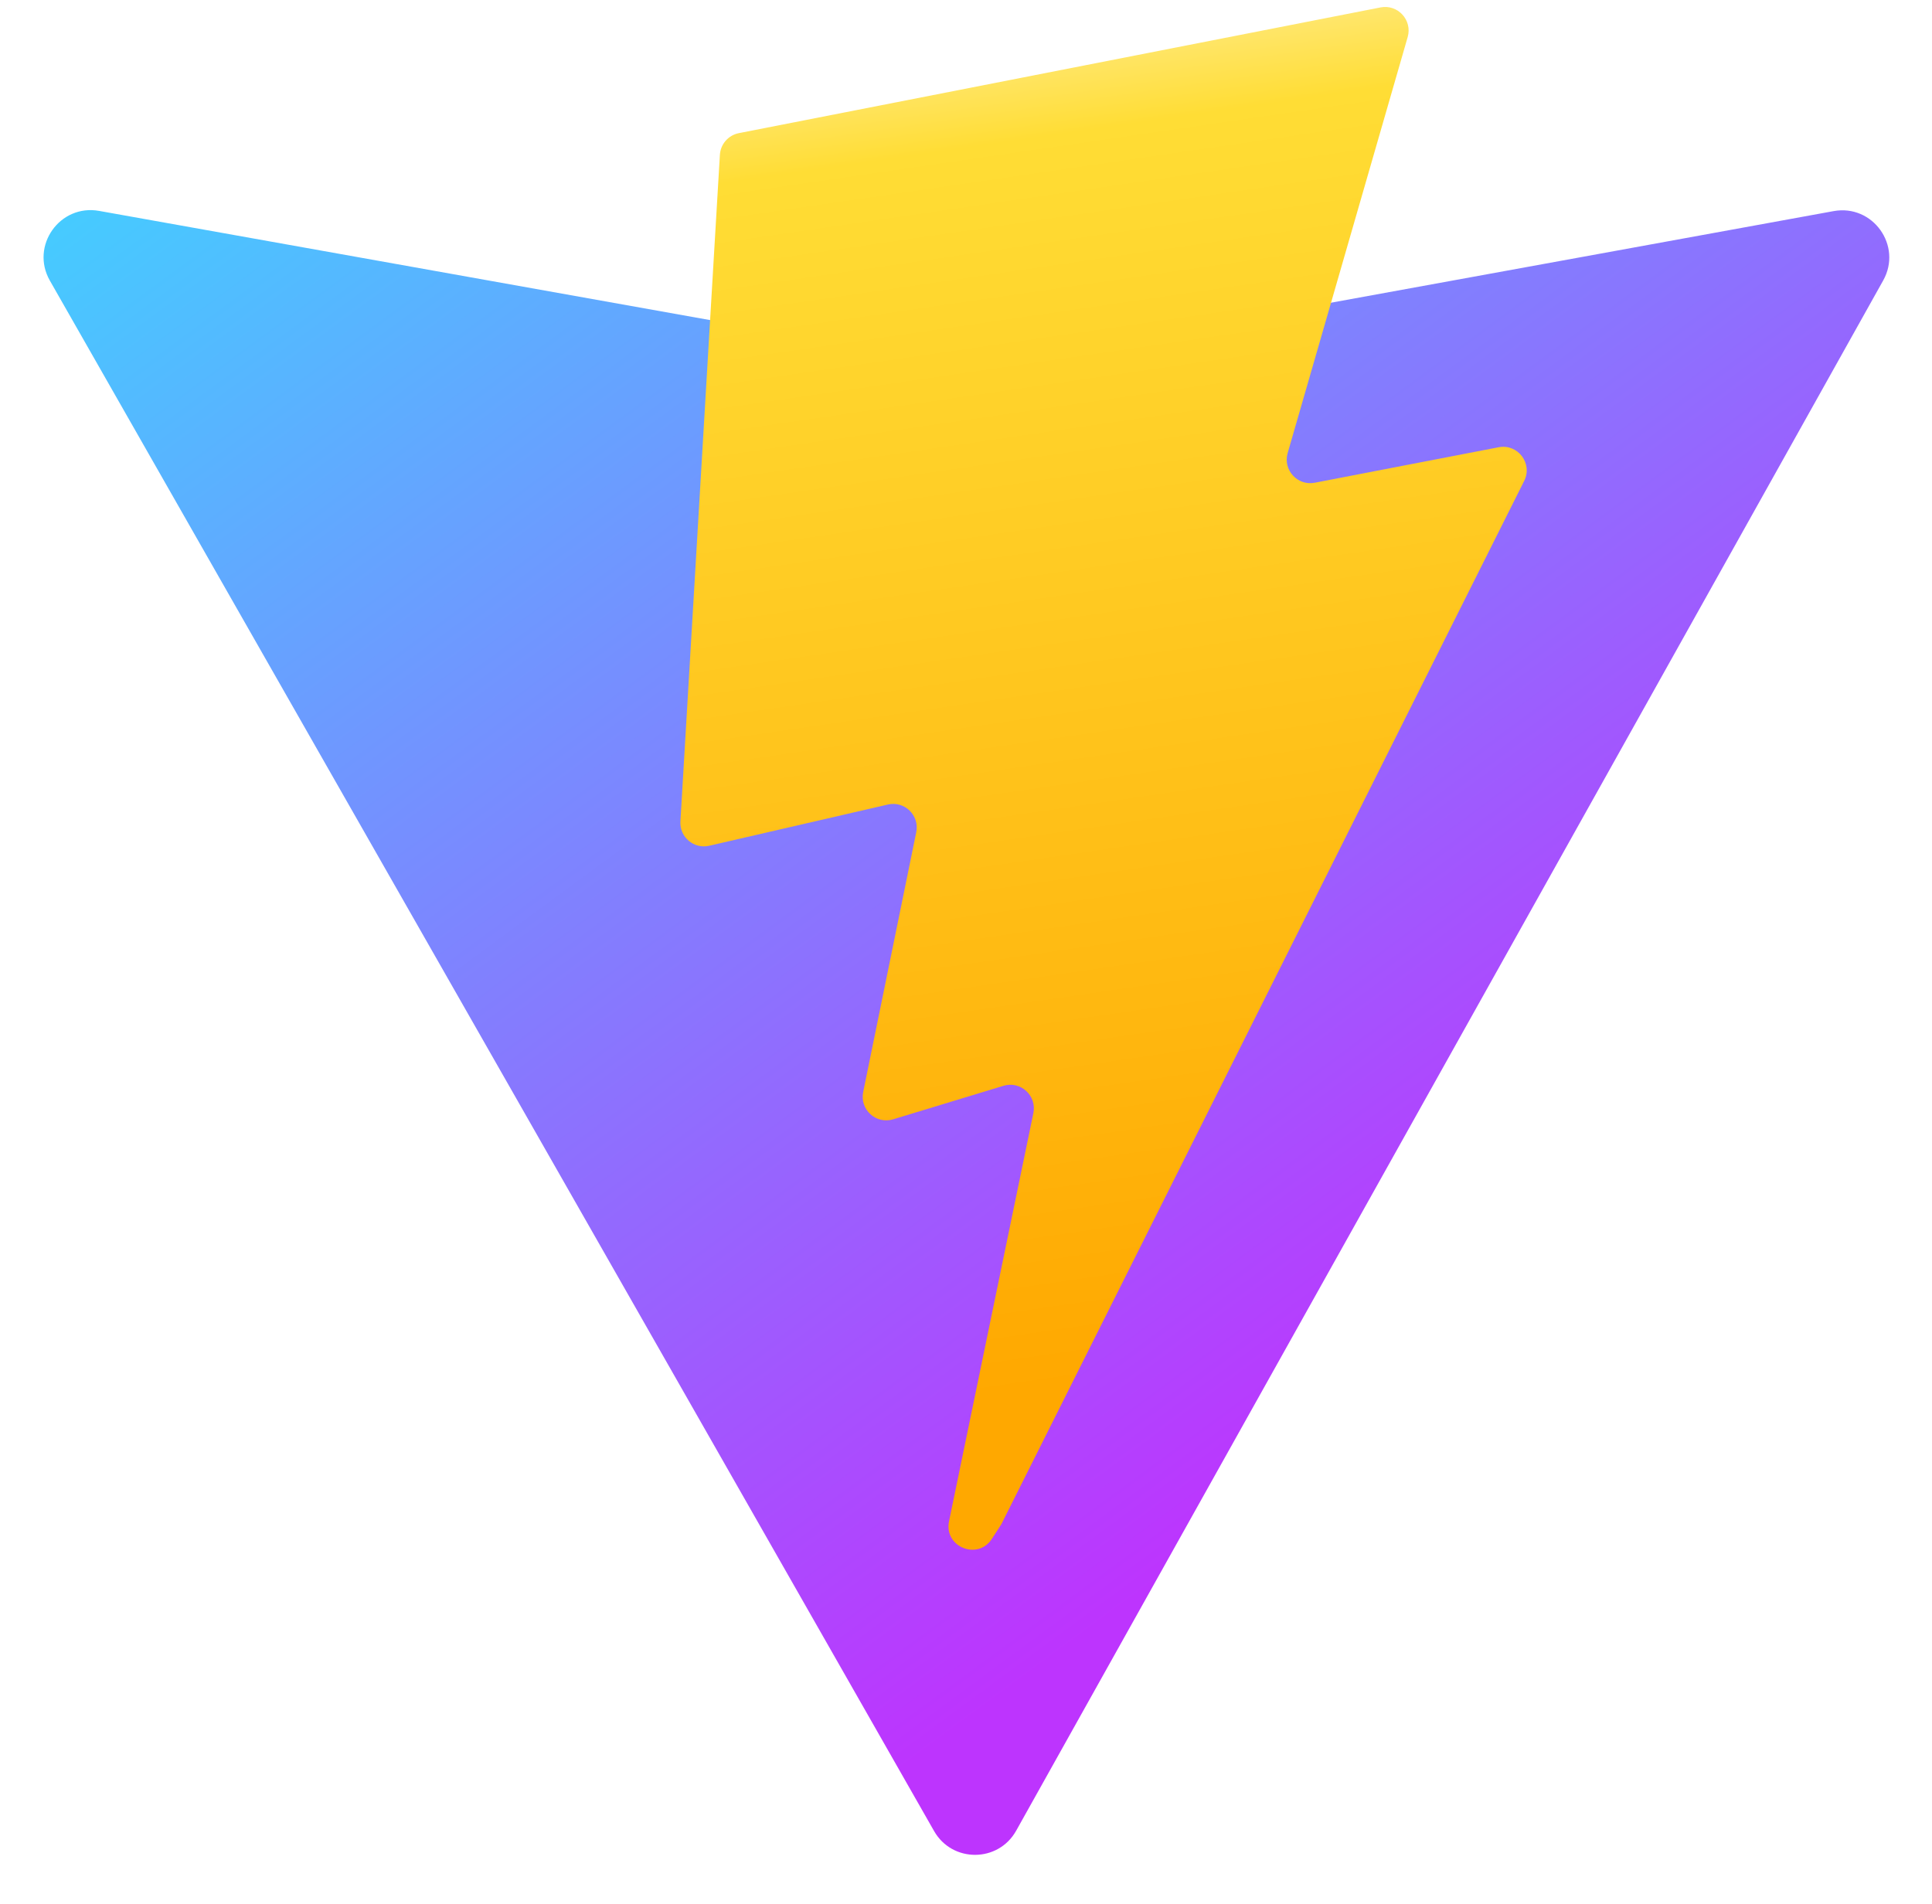
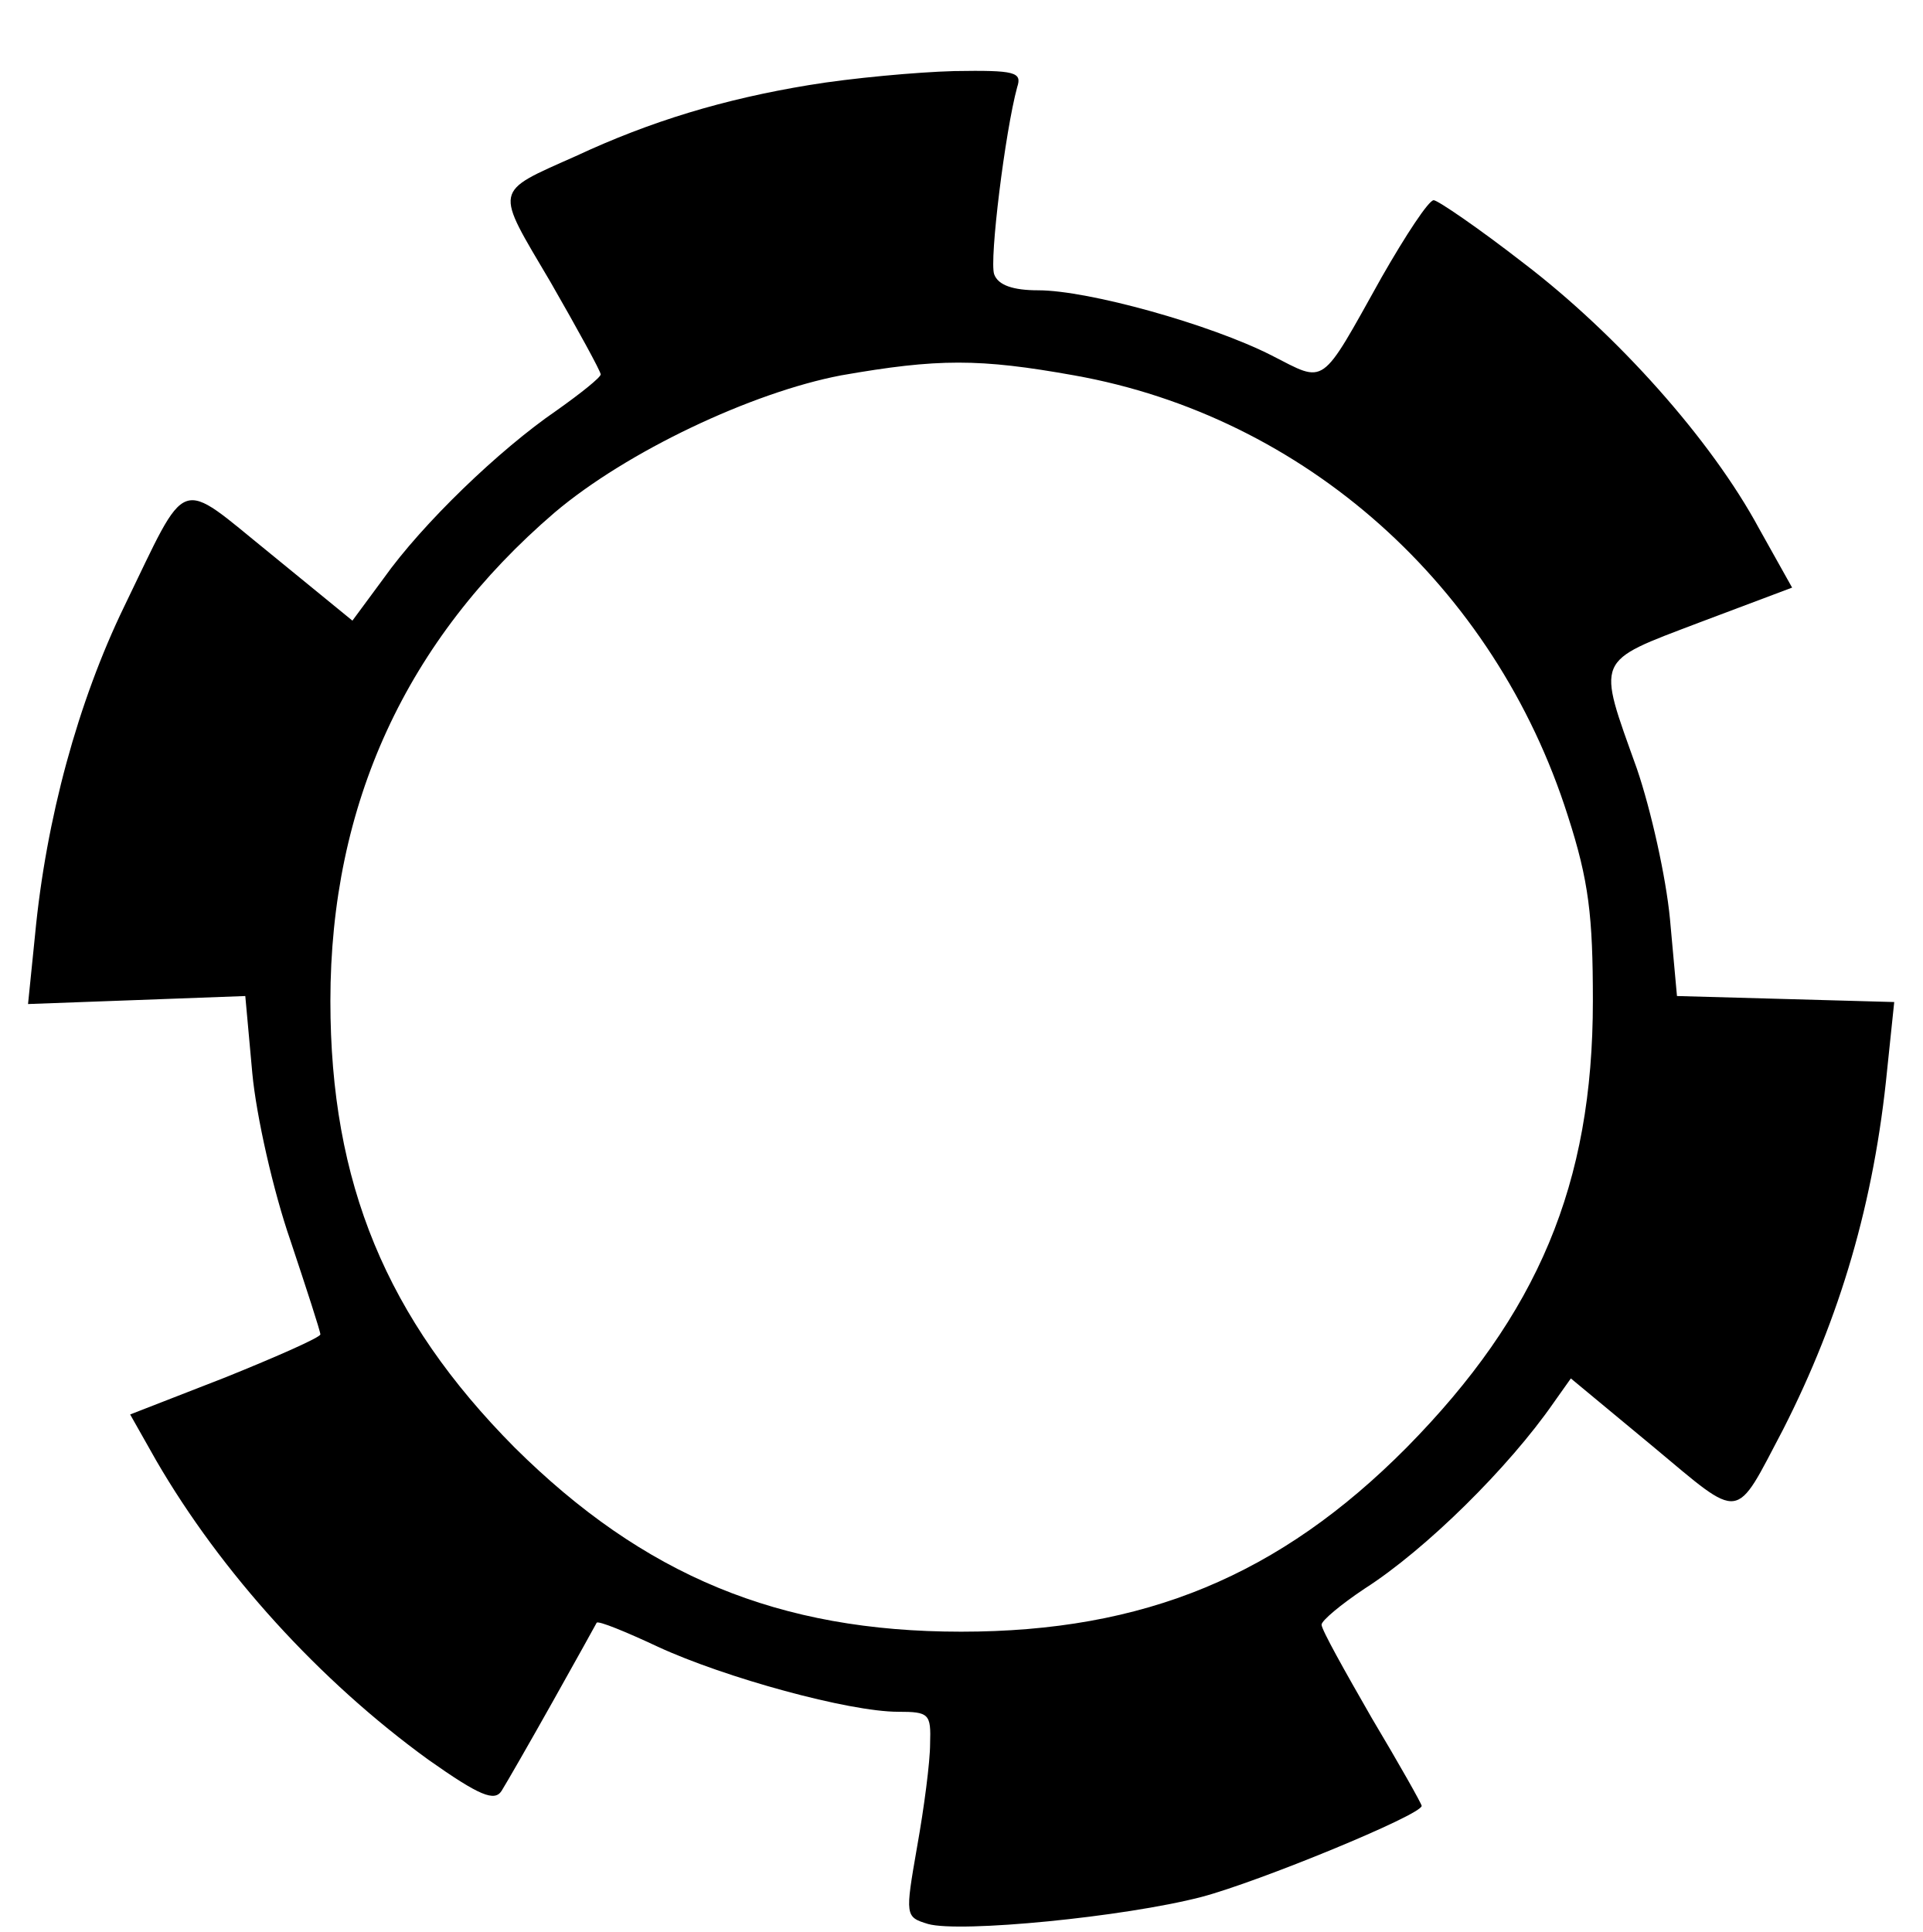
- <svg xmlns="http://www.w3.org/2000/svg" width="410" height="404" viewBox="0 0 410 404" fill="none">
-   <path d="M399.641 59.525L215.643 388.545C211.844 395.338 202.084 395.378 198.228 388.618L10.582 59.556C6.381 52.19 12.68 43.267 21.028 44.759L205.223 77.682C206.398 77.892 207.601 77.89 208.776 77.676L389.119 44.806C397.439 43.289 403.768 52.143 399.641 59.525Z" fill="url(#paint0_linear)" />
-   <path d="M292.965 1.574L156.801 28.255C154.563 28.694 152.906 30.59 152.771 32.866L144.395 174.33C144.198 177.662 147.258 180.248 150.51 179.498L188.42 170.749C191.967 169.931 195.172 173.055 194.443 176.622L183.18 231.775C182.422 235.487 185.907 238.661 189.532 237.56L212.947 230.446C216.577 229.344 220.065 232.527 219.297 236.242L201.398 322.875C200.278 328.294 207.486 331.249 210.492 326.603L212.5 323.5L323.454 102.072C325.312 98.365 322.108 94.137 318.036 94.923L279.014 102.454C275.347 103.161 272.227 99.746 273.262 96.158L298.731 7.867C299.767 4.273 296.636 0.855 292.965 1.574Z" fill="url(#paint1_linear)" />
-   <defs>
-     <linearGradient id="paint0_linear" x1="6" y1="33" x2="235" y2="344" gradientUnits="userSpaceOnUse">
-       <stop stop-color="#41D1FF" />
-       <stop offset="1" stop-color="#BD34FE" />
-     </linearGradient>
-     <linearGradient id="paint1_linear" x1="194.651" y1="8.818" x2="236.076" y2="292.989" gradientUnits="userSpaceOnUse">
-       <stop stop-color="#FFEA83" />
-       <stop offset="0.083" stop-color="#FFDD35" />
-       <stop offset="1" stop-color="#FFA800" />
-     </linearGradient>
-   </defs>
+ <svg xmlns="http://www.w3.org/2000/svg" version="1.0" width="192pt" height="193pt" viewBox="0 0 192 193" preserveAspectRatio="xMidYMid meet">
+   <g transform="translate(0,193) scale(0.1,-0.1)" fill="#000000" stroke="none">
+     <path d="M808 1845 c-85 -14 -158 -36 -233 -71 -83 -37 -81 -31 -25 -126 27 -47 50 -89 50 -92 0 -3 -20 -19 -44 -36 -57 -39 -134 -113 -173 -168 l-31 -42 -82 67 c-94 76 -81 81 -146 -53 -46 -95 -78 -212 -89 -328 l-7 -69 109 4 108 4 7 -77 c4 -43 21 -118 38 -167 16 -48 30 -91 30 -94 0 -3 -43 -22 -95 -43 l-95 -37 26 -46 c65 -112 163 -220 272 -299 51 -36 66 -42 73 -31 5 8 28 48 51 89 23 41 43 77 44 79 2 2 29 -9 61 -24 67 -31 191 -65 240 -65 31 0 33 -2 32 -32 0 -18 -6 -64 -13 -103 -12 -69 -12 -70 11 -77 32 -9 196 7 273 27 57 15 220 82 220 91 0 2 -22 41 -50 88 -27 47 -50 88 -50 93 0 4 19 20 43 36 61 39 144 121 189 186 l17 24 82 -68 c90 -75 81 -76 130 17 57 112 91 227 104 360 l7 67 -108 3 -109 3 -7 77 c-4 42 -19 109 -33 150 -40 112 -43 106 62 146 l93 35 -33 59 c-48 89 -142 194 -235 265 -45 35 -86 63 -90 63 -5 0 -28 -35 -52 -77 -62 -111 -55 -106 -110 -78 -61 31 -183 65 -233 65 -25 0 -40 5 -44 16 -5 14 11 143 23 187 5 15 -2 17 -63 16 -37 -1 -103 -7 -145 -14z m265 -290 c230 -41 420 -210 493 -440 21 -65 25 -100 25 -185 0 -183 -55 -313 -186 -446 -127 -128 -262 -184 -445 -184 -182 0 -317 56 -446 184 -128 129 -184 264 -184 446 0 197 76 361 224 488 72 61 197 120 286 137 97 17 138 17 233 0z" />
+   </g>
</svg>
